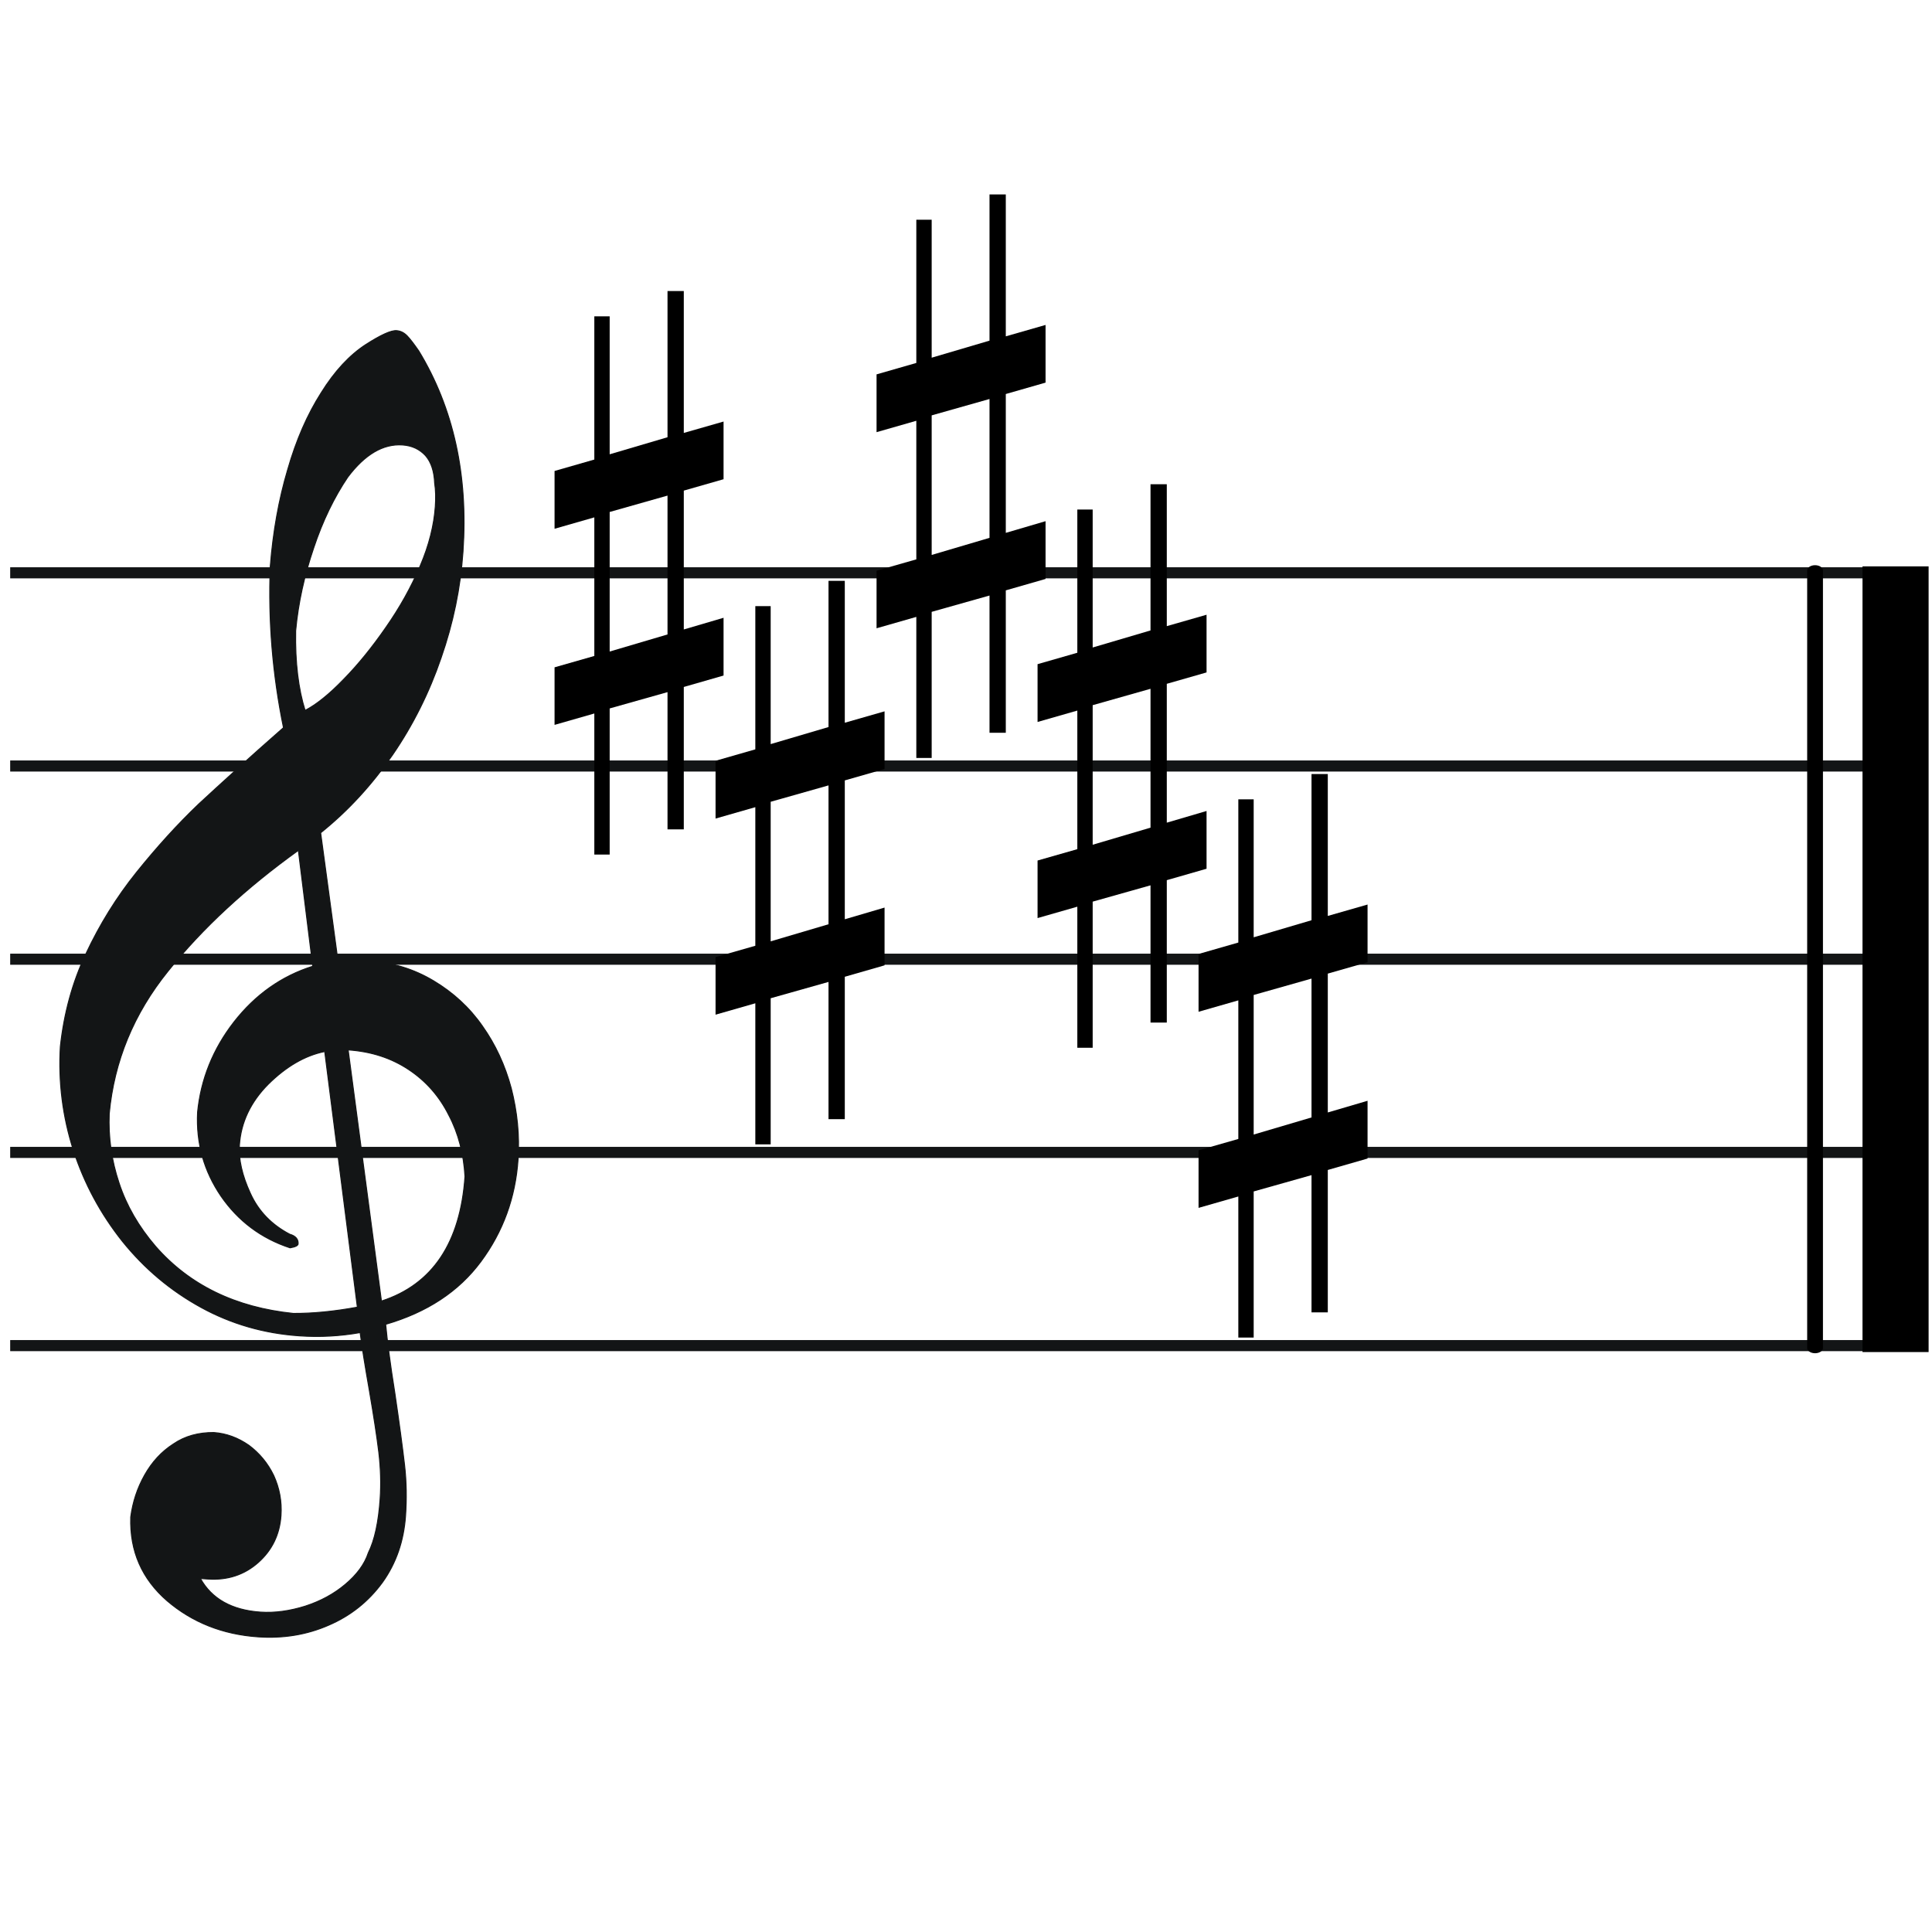
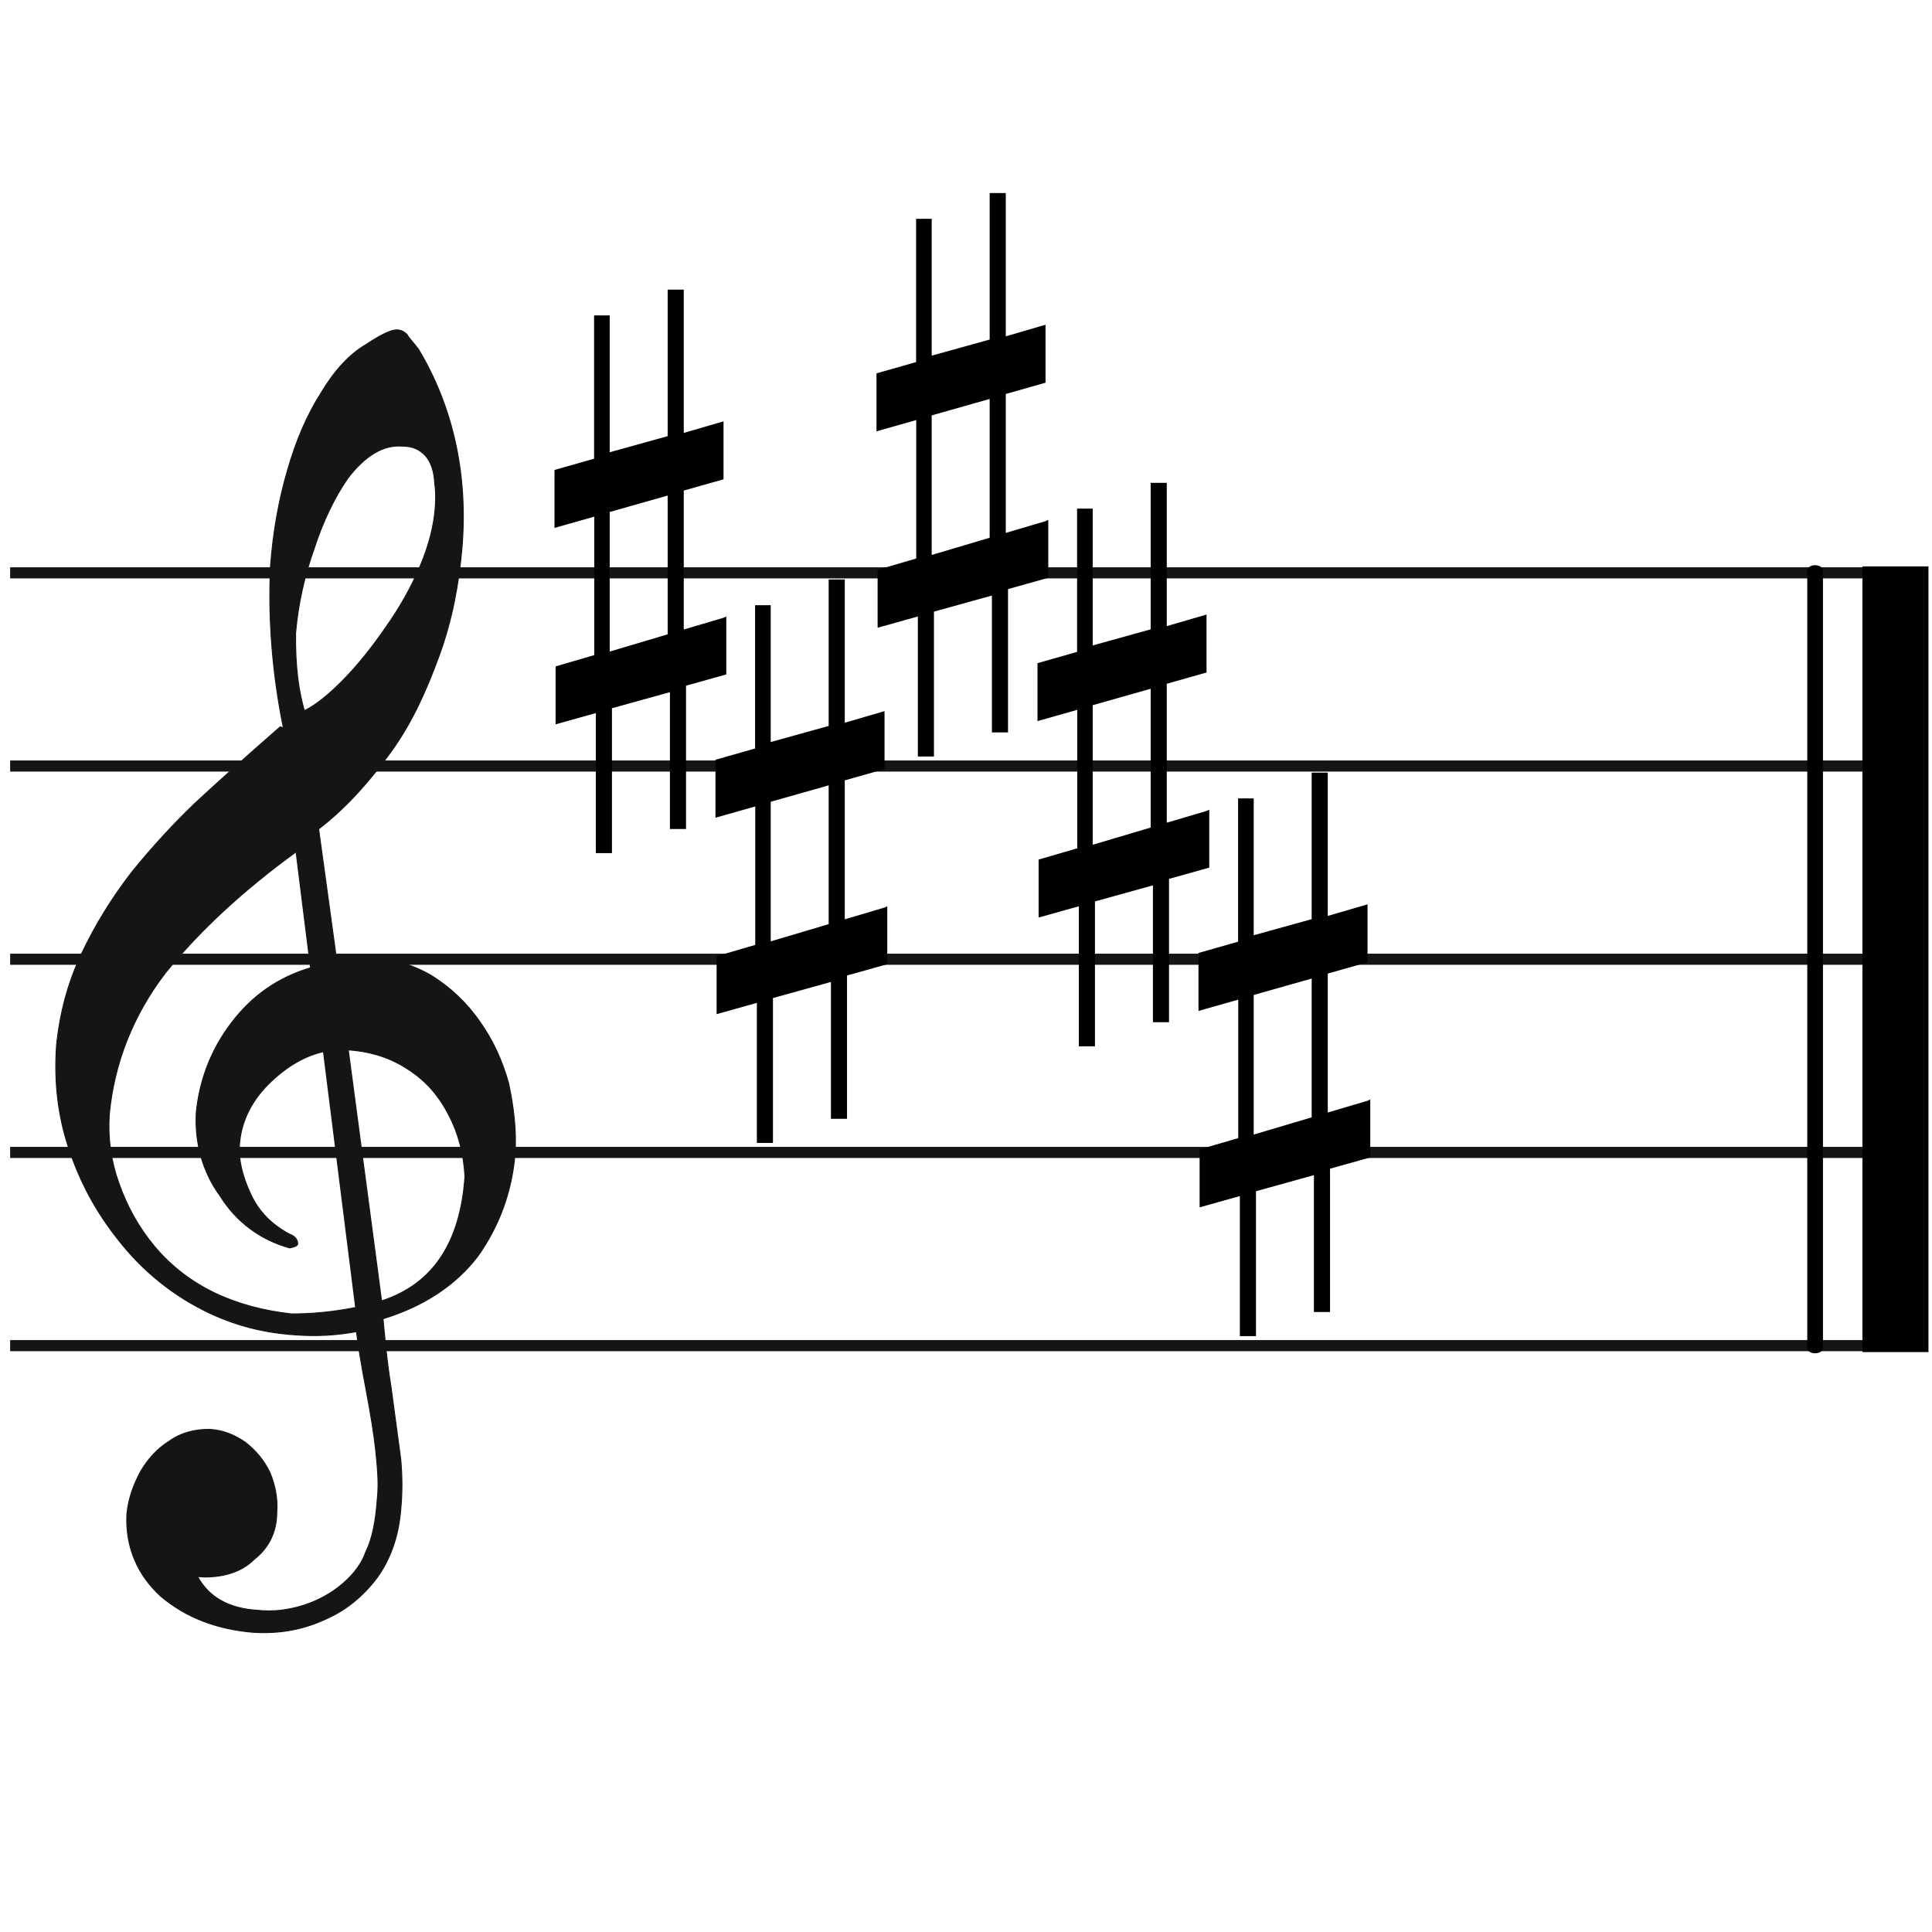
- <svg xmlns="http://www.w3.org/2000/svg" xmlns:xlink="http://www.w3.org/1999/xlink" version="1.0" width="1200" height="1200" viewBox="0 0 1200 1200" id="svg1894">
-   <defs id="defs1896" />
-   <g transform="matrix(1.5,0,0,1,-2.0901338e-6,200)" id="g1934">
-     <path d="M 4.216,395.784 L 795.784,395.784" style="fill:none;fill-rule:evenodd;stroke:#131516;stroke-width:6.885" id="path11" />
-     <path d="M 4.216,635.784 L 795.784,635.784" style="fill:none;fill-rule:evenodd;stroke:#131516;stroke-width:6.885" id="path13" />
-     <path d="M 4.216,515.784 L 795.784,515.784" style="fill:none;fill-rule:evenodd;stroke:#131516;stroke-width:6.885" id="path15" />
-     <path d="M 4.216,275.784 L 795.784,275.784" style="fill:none;fill-rule:evenodd;stroke:#131516;stroke-width:6.885" id="path17" />
-     <path d="M 4.216,155.784 L 795.784,155.784" style="fill:none;fill-rule:evenodd;stroke:#131516;stroke-width:6.885" id="path19" />
-     <path d="M 751.579,154.322 L 751.579,637.246" style="fill:none;fill-rule:evenodd;stroke:#000000;stroke-width:6.532;stroke-linecap:round;stroke-linejoin:miter;stroke-miterlimit:4;stroke-dasharray:none;stroke-opacity:1" id="path4032" />
-     <rect width="41.053" height="488" x="1156.839" y="351.784" transform="matrix(0.6666667,0,0,1,1.3934225e-6,-200)" style="opacity:1;fill:#000000;fill-opacity:1;stroke:none;stroke-width:3;stroke-miterlimit:4;stroke-dasharray:none;stroke-opacity:1" id="rect4030" />
-   </g>
-   <path d="M 201.68,653.122 C 189.213,655.679 177.659,662.52 166.632,673.416 C 155.59,684.513 149.68,697.17 148.714,711.174 C 148.106,719.976 150.424,730.185 155.508,741.189 C 160.578,752.393 168.863,760.803 179.948,766.593 C 183.703,767.656 185.37,769.781 185.177,772.582 C 185.108,773.582 183.635,774.485 180.171,775.05 C 162.24,769.19 147.876,758.35 137.253,742.944 C 126.644,727.338 121.787,710.12 122.711,690.888 C 124.735,670.325 132.276,651.549 145.322,634.762 C 158.582,617.788 174.893,606.251 194.254,600.15 L 185.317,528.179 C 152.668,551.654 125.766,576.53 104.382,603.194 C 83.012,629.658 70.902,659.173 67.85,691.725 C 67.243,706.356 69.271,720.767 73.947,734.757 C 78.61,748.948 86.176,761.932 96.619,774.109 C 117.719,798.278 146.383,812.114 182.195,815.791 C 194.483,815.835 207.669,814.534 221.955,811.902 L 201.68,653.122 z M 216.256,652.118 L 236.925,808.111 C 268.662,797.839 285.967,771.898 288.81,730.689 C 287.958,716.761 284.803,704.082 278.744,692.609 C 272.899,680.95 264.683,671.539 253.895,664.363 C 243.107,657.187 230.695,653.114 216.256,652.118 z M 189.503,441.235 C 196.396,437.691 204.499,431.215 213.398,421.98 C 222.282,412.945 231.09,402.096 239.593,389.819 C 248.311,377.356 255.439,364.582 260.976,351.497 C 266.499,338.613 269.574,326.162 270.375,314.559 C 270.72,309.558 270.664,304.529 269.965,300.059 C 269.66,292.802 267.84,287.049 264.293,282.985 C 260.731,279.121 256.056,276.789 250.04,276.374 C 238.008,275.544 226.669,282.198 216.022,296.337 C 207.719,308.628 200.454,323.403 194.855,340.302 C 189.042,357.388 185.248,374.412 183.646,391.788 C 183.282,411.661 185.373,428.086 189.503,441.235 z M 176.069,451.966 C 169.281,418.936 166.545,385.583 167.861,351.906 C 169.552,330.315 173.152,310.263 178.661,291.749 C 183.969,273.222 190.902,257.42 199.489,243.942 C 207.875,230.451 217.229,220.444 227.351,213.906 C 236.416,208.1 242.867,205.128 246.276,205.363 C 248.883,205.543 251.02,206.695 252.901,208.634 C 254.782,210.573 257.182,213.754 260.114,217.976 C 281.645,253.43 290.861,295.069 287.576,342.68 C 286.016,365.285 281.49,387.082 273.955,408.672 C 266.636,430.075 256.577,450.285 243.808,468.901 C 230.825,487.703 216.015,503.766 199.166,517.276 L 209.97,597.214 C 218.863,596.823 224.934,596.438 228.343,596.673 C 243.583,597.724 256.999,601.866 269.19,609.139 C 281.382,616.412 291.617,625.761 299.681,637.372 C 307.759,648.784 313.722,661.657 317.568,675.992 C 321.214,690.313 322.813,705.097 321.764,720.3 C 320.136,743.905 312.429,765.081 298.657,783.627 C 284.885,802.174 265.256,815.09 239.554,822.563 C 240.482,832.476 242.31,846.873 245.265,865.367 C 248.006,884.048 250.006,898.859 251.266,909.799 C 252.526,920.74 252.61,931.198 251.906,941.4 C 250.816,957.204 246.039,970.944 237.564,982.821 C 228.887,994.684 217.797,1003.567 204.093,1009.455 C 190.589,1015.357 175.916,1017.762 160.275,1016.682 C 138.216,1015.16 119.393,1007.631 103.792,994.293 C 88.204,980.756 80.526,963.544 81.187,942.284 C 82.437,932.923 85.251,924.273 89.841,916.148 C 94.431,908.023 100.315,901.595 107.692,896.878 C 114.883,891.947 123.298,889.714 132.764,889.764 C 140.585,890.304 147.853,893.016 154.582,897.702 C 161.096,902.573 166.311,908.762 170.011,916.454 C 173.511,924.132 175.151,932.486 174.543,941.288 C 173.729,953.091 169.028,962.816 160.441,970.465 C 151.854,978.113 141.337,981.608 129.105,980.764 L 124.493,980.446 C 131.485,992.988 143.891,1000.075 161.738,1001.307 C 170.762,1001.929 180.125,1000.565 189.598,997.601 C 199.285,994.451 207.451,989.989 214.51,984.044 C 221.569,978.099 226.45,971.602 228.752,964.525 C 232.727,956.559 235.118,945.267 236.098,931.064 C 236.76,921.462 236.42,911.79 235.278,902.063 C 234.122,892.537 232.184,879.74 229.45,863.874 C 226.703,848.208 224.724,836.011 223.686,827.699 C 211.447,829.869 198.903,830.612 185.869,829.712 C 164.011,828.204 143.66,822.378 124.83,812.034 C 105.999,801.69 89.81,788.111 76.075,771.084 C 62.54,754.07 52.352,735.277 45.539,714.305 C 38.911,693.547 36.163,672.052 37.481,650.033 C 39.691,629.684 44.854,610.343 53.343,592.437 C 61.846,574.331 72.285,557.363 84.847,541.748 C 97.409,526.133 110.275,511.946 123.433,499.387 C 136.776,487.042 154.193,471.159 176.069,451.966 z " style="fill:#131516;fill-rule:evenodd;stroke:#131516;stroke-width:0.602" id="path9" />
-   <g transform="matrix(17.96174,0,0,18.42829,344.4464,194.8037)" id="layer1">
-     <g transform="translate(-84.196,-436.068)" style="fill:#000000" id="g2103">
-       <path d="M 86.102,447.457 L 86.102,442.753 L 88.102,442.201 L 88.102,446.881 L 86.102,447.457 z M 90.04,446.319 L 88.665,446.713 L 88.665,442.033 L 90.04,441.649 L 90.04,439.705 L 88.665,440.089 L 88.665,435.307 L 88.102,435.307 L 88.102,440.234 L 86.102,440.809 L 86.102,436.159 L 85.571,436.159 L 85.571,440.986 L 84.196,441.371 L 84.196,443.319 L 85.571,442.935 L 85.571,447.606 L 84.196,447.989 L 84.196,449.929 L 85.571,449.545 L 85.571,454.3 L 86.102,454.3 L 86.102,449.375 L 88.102,448.825 L 88.102,453.451 L 88.665,453.451 L 88.665,448.651 L 90.04,448.266 L 90.04,446.319 z " id="path2109" />
-     </g>
-   </g>
-   <path d="M -119.992,835.784 L -66.324,835.784" style="fill:none;fill-rule:evenodd;stroke:#131516;stroke-width:8.432" id="path4127" />
-   <path d="M -119.992,715.784 L -66.324,715.784" style="fill:none;fill-rule:evenodd;stroke:#131516;stroke-width:8.432" id="path4129" />
-   <path d="M -119.992,595.784 L -66.324,595.784" style="fill:none;fill-rule:evenodd;stroke:#131516;stroke-width:8.432" id="path4125" />
-   <path d="M -119.992,475.784 L -66.324,475.784" style="fill:none;fill-rule:evenodd;stroke:#131516;stroke-width:8.432" id="path4131" />
-   <path d="M -119.992,355.784 L -66.324,355.784" style="fill:none;fill-rule:evenodd;stroke:#131516;stroke-width:8.432" id="path4133" />
-   <g transform="matrix(17.96174,0,0,18.42829,444.4464,374.8037)" id="g4145">
-     <g transform="translate(-84.196,-436.068)" style="fill:#000000" id="g4147">
-       <path d="M 86.102,447.457 L 86.102,442.753 L 88.102,442.201 L 88.102,446.881 L 86.102,447.457 z M 90.04,446.319 L 88.665,446.713 L 88.665,442.033 L 90.04,441.649 L 90.04,439.705 L 88.665,440.089 L 88.665,435.307 L 88.102,435.307 L 88.102,440.234 L 86.102,440.809 L 86.102,436.159 L 85.571,436.159 L 85.571,440.986 L 84.196,441.371 L 84.196,443.319 L 85.571,442.935 L 85.571,447.606 L 84.196,447.989 L 84.196,449.929 L 85.571,449.545 L 85.571,454.3 L 86.102,454.3 L 86.102,449.375 L 88.102,448.825 L 88.102,453.451 L 88.665,453.451 L 88.665,448.651 L 90.04,448.266 L 90.04,446.319 z " id="path4149" />
-     </g>
-   </g>
-   <use transform="translate(100,-240)" id="use4163" x="0" y="0" width="1200" height="1200" xlink:href="#g4145" />
-   <use transform="translate(200,-60)" id="use4165" x="0" y="0" width="1200" height="1200" xlink:href="#g4145" />
-   <use transform="translate(300,120)" id="use4167" x="0" y="0" width="1200" height="1200" xlink:href="#g4145" />
+ <svg xmlns="http://www.w3.org/2000/svg" xmlns:xlink="http://www.w3.org/1999/xlink" width="1200" height="1200" version="1" viewBox="0 0 1200 1200">
+   <path fill="none" stroke="#131516" stroke-width="6.9" d="M4.2 395.8h791.6M4.2 635.8h791.6M4.2 515.8h791.6M4.2 275.8h791.6M4.2 155.8h791.6" transform="matrix(1.5 0 0 1 0 200)" />
+   <path fill="none" stroke="#000" stroke-width="6.5" d="M751.6 154.3v483" stroke-linecap="round" transform="matrix(1.5 0 0 1 0 200)" />
+   <path d="M1156.8 351.8h41v488h-41z" />
+   <path fill="#131516" fill-rule="evenodd" stroke="#131516" stroke-width=".6" d="M201.7 653c-12.5 2.7-24 9.5-35 20.4-11 11-17 23.8-18 37.8-.6 8.8 1.7 19 6.8 30 5 11.2 13.4 19.6 24.4 25.4 3 1 5 3.2 5 6 0 1-2 2-5 2.5-18-5-33-16-43-32-11-15-16-33-15-52 2-20 9-39 22-56s29-28 49-34l-9-72c-33 24-60 49-81 75-20 26-32 56-35 88-1 15 1 29 6 43s12 27 22 39c21 25 50 38 85 42 12 0 25-1 40-4l-20-159zm14.6-1L237 808c31.7-10.2 49-36 51.8-77.3-.8-14-4-26.6-10-38-6-11.8-14-21.2-25-28.3-10.7-7.2-23-11.3-37.5-12.3zm-26.8-210.8c7-3.5 15-10 24-19.2 8.8-9 17.6-20 26-32.2 8.8-12.4 16-25.2 21.5-38.3 5.5-13 8.6-25.3 9.4-37 .3-5 .3-10-.4-14.4-.3-7-2.2-13-5.7-17-3.6-4-8.2-6-14.3-6-12-1-23.3 6-34 20-8.3 12-15.5 27-21 44-6 17-9.8 34-11.4 52-.3 20 1.8 37 6 50zM176 452c-6.7-33-9.5-66.4-8-100 1.6-21.7 5.2-41.7 10.7-60.3 5.3-18.5 12.2-34.3 20.8-47.8 8.4-14 17.7-24 28-30 9-6 15.4-9 18.8-9 2.6 0 4.7 1 6.6 3 1 2 4 5 7 9 21 35 31 77 27 124-2 22-6 44-14 66s-17 42-30 60-28 35-45 48l11 80c9-1 15-1 18-1 15 1 29 5 41 12 12 7.5 22 17 30 28.5 8 11.2 14 24 18 38.4 3 14 5 29 4 44-2 23.6-10 45-23 63.3-14 18.4-34 31.3-59 39 1 10 2 24 5 42.6l6 44.6c1 11 1 21.2 0 31.4-1.3 16-6 30-14.5 42-9 12-20 21-34 26.8-13.5 6-28 8.4-43.8 7.3-22-2-41-9-56.8-22.4-14-12.8-22-30-21-51 1-9.6 4-18 8.5-26.4 4.7-8 10.6-14.4 18-19 7-5 15.6-7.3 25-7.2 8 .5 15 3.2 22 8 6.4 5 11.6 11 15.3 18.7 3.3 8 5 16 4.3 25 0 12-5 22-14 29-8 8-19 11-31 11l-4.2-.3c7 13 19.7 20 37.5 21 9 1 18.2 0 28-3 9.4-3 17.6-7.5 24.6-13.5s12-12.7 14.4-19.8c4-8 6.2-19 7.2-33.6 1-9.4 0-19-1-29-1-9.4-3-22.2-6-38-3-15.7-5-28-6-36.2-12.5 2.3-25 3-38 2-22-1.4-42.4-7.2-61.3-17.6-18.4-10-35-24-48.3-41-14-17.5-24-36-31-57s-9.2-42-7.7-64c2-20 7-39 15.5-57s19-35 31.4-51c13-16 26-30 39-42.5 13.5-12.5 31-28.3 53-47.5z" />
+   <path d="M378.7 404.7V318l36-10.2V394l-36 10.7zm70.7-21l-24.7 7.3v-86.3l24.7-7v-36l-24.7 7.2v-89h-10v91l-36 10v-85H369v89l-24.6 7v36l24.7-7v86l-24 7v36l25-7v87h10v-90l36-10v85h10v-89l25-7v-36z" />
+   <path fill="none" stroke="#131516" stroke-width="8.4" d="M-120 835.8h53.7m-53.7-120h53.7m-53.7-120h53.7m-53.7-120h53.7m-53.7-120h53.7" />
+   <path id="a" d="M478.7 584.7V498l36-10.2V574l-36 10.7zm70.7-21l-24.7 7.3v-86.3l24.7-7v-36l-24.7 7.2v-89h-10v91l-36 10v-85H469v89l-24.6 7v36l24.7-7v86l-24 7v36l25-7v87h10v-90l36-10v85h10v-89l25-7v-36z" />
+   <use width="1200" height="1200" transform="translate(100 -240)" xlink:href="#a" />
+   <use width="1200" height="1200" transform="translate(200 -60)" xlink:href="#a" />
+   <use width="1200" height="1200" transform="translate(300 120)" xlink:href="#a" />
</svg>
